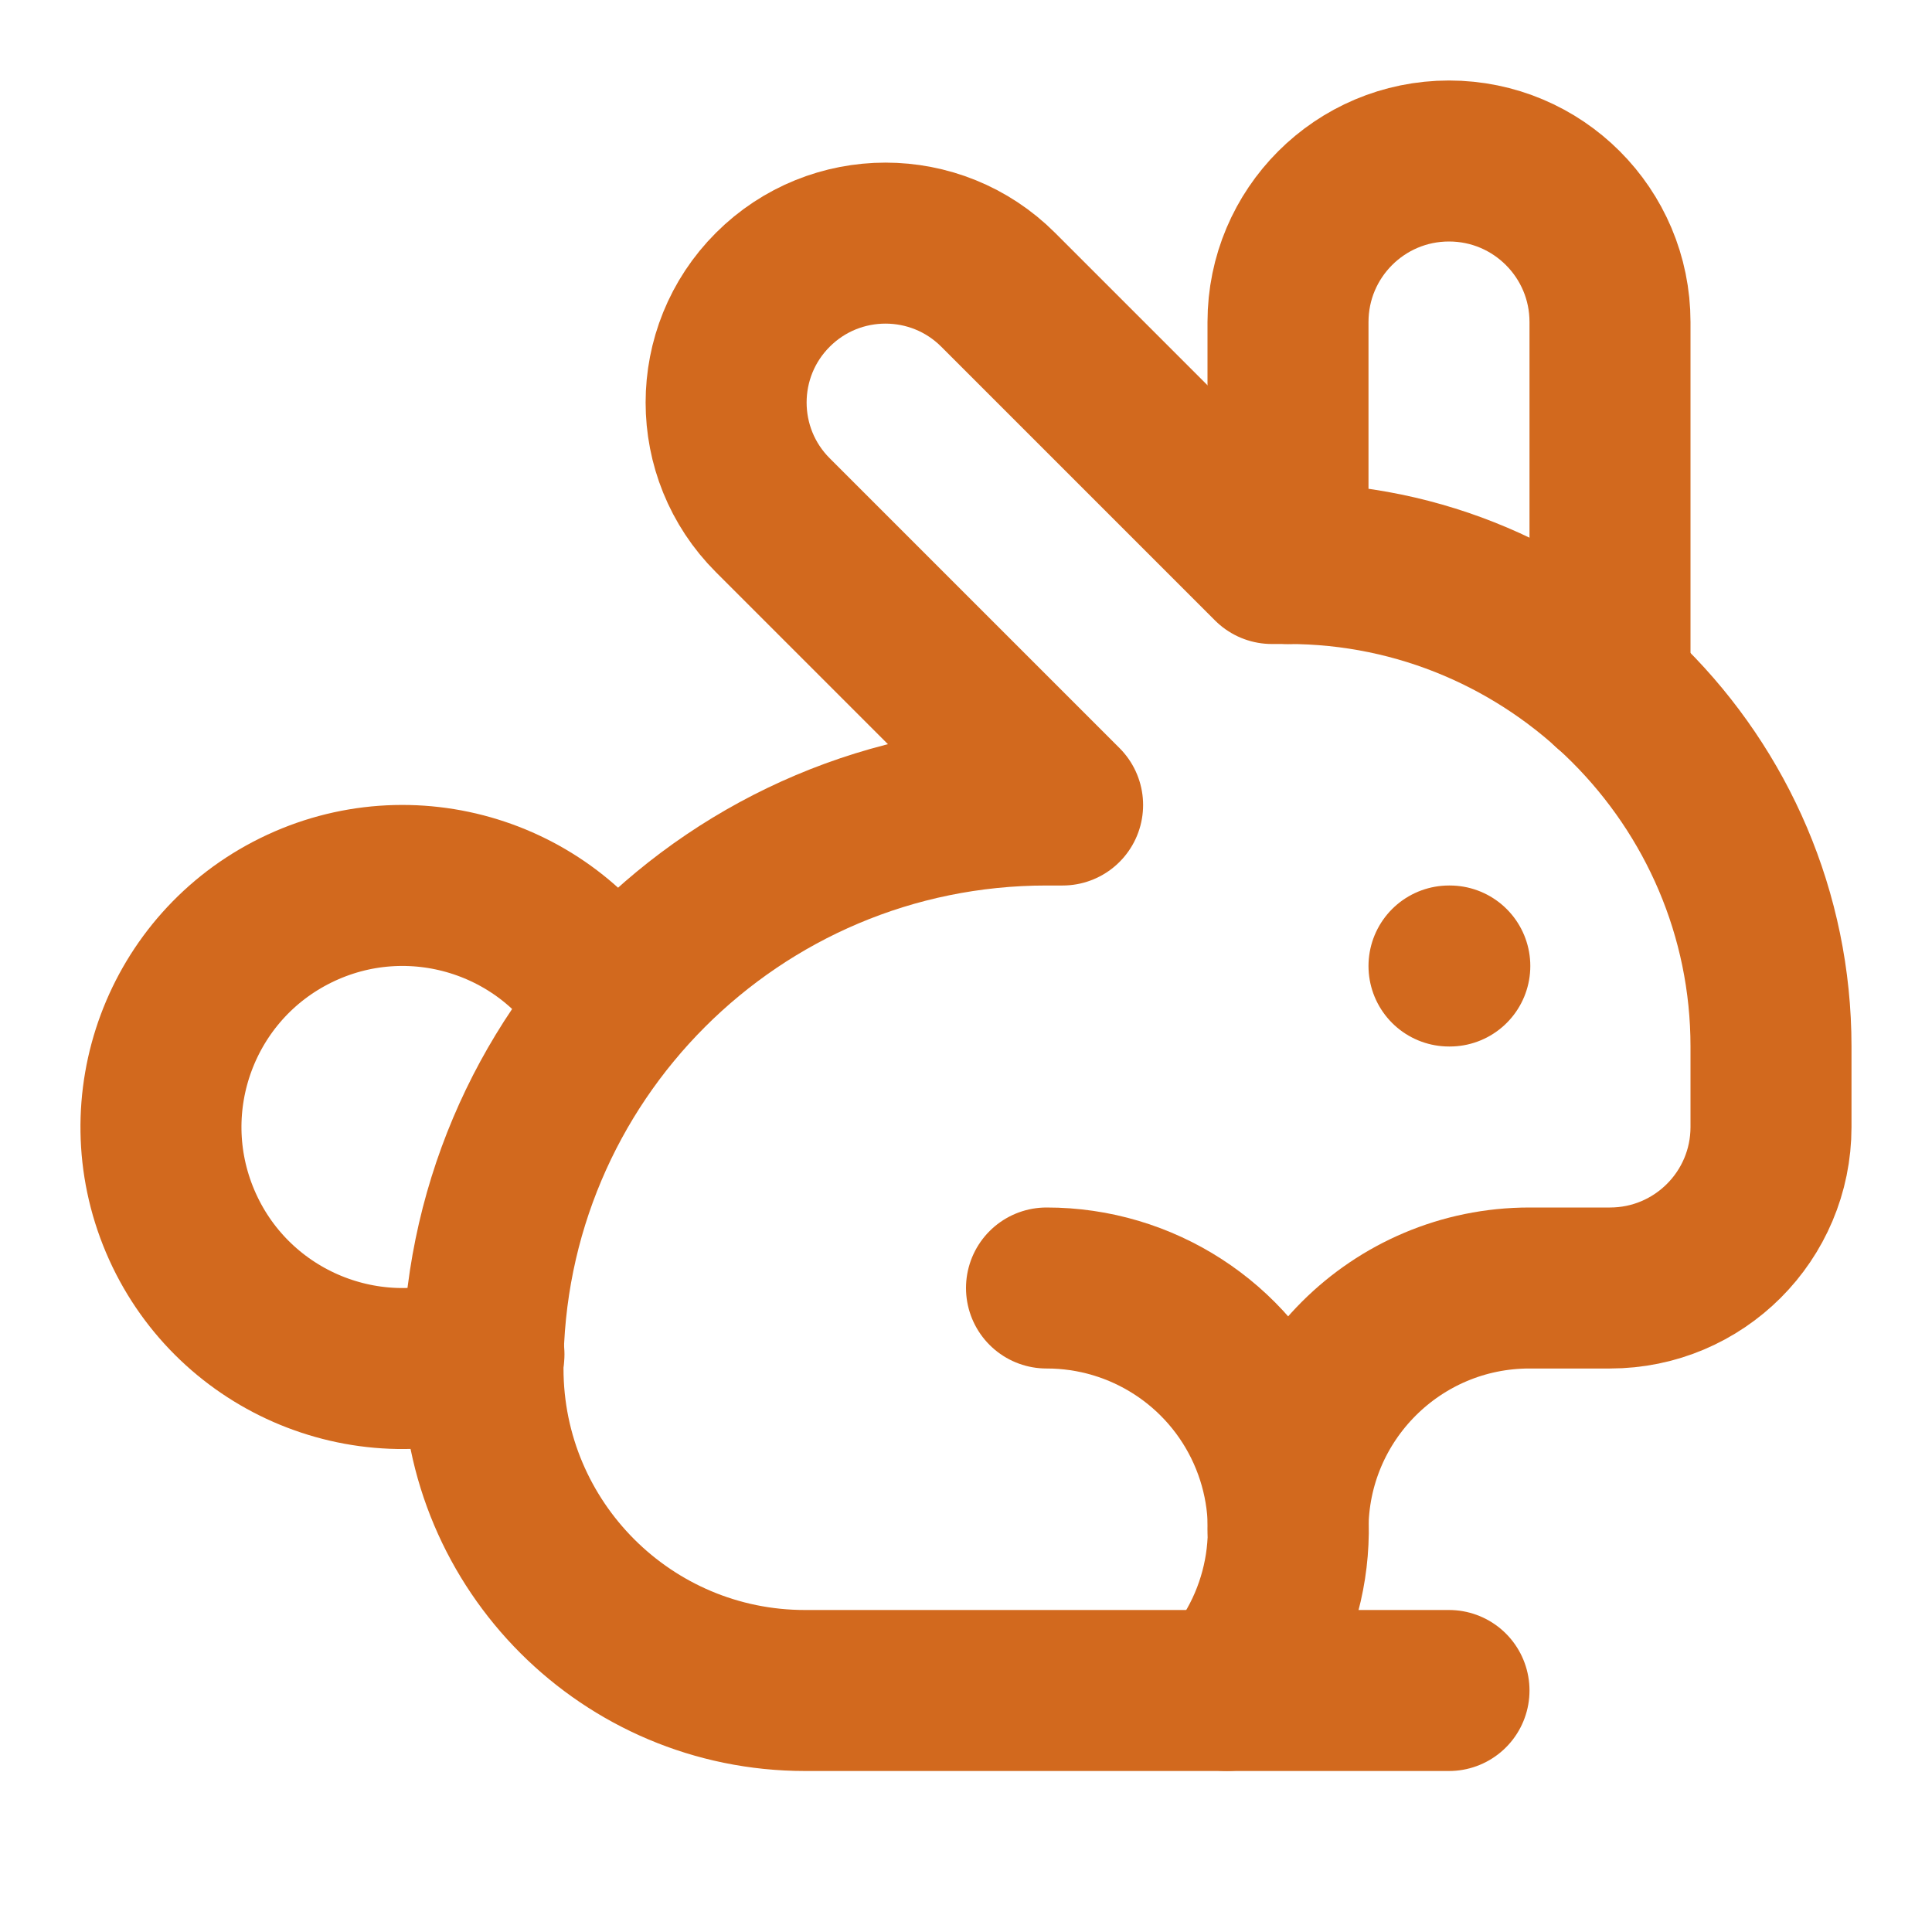
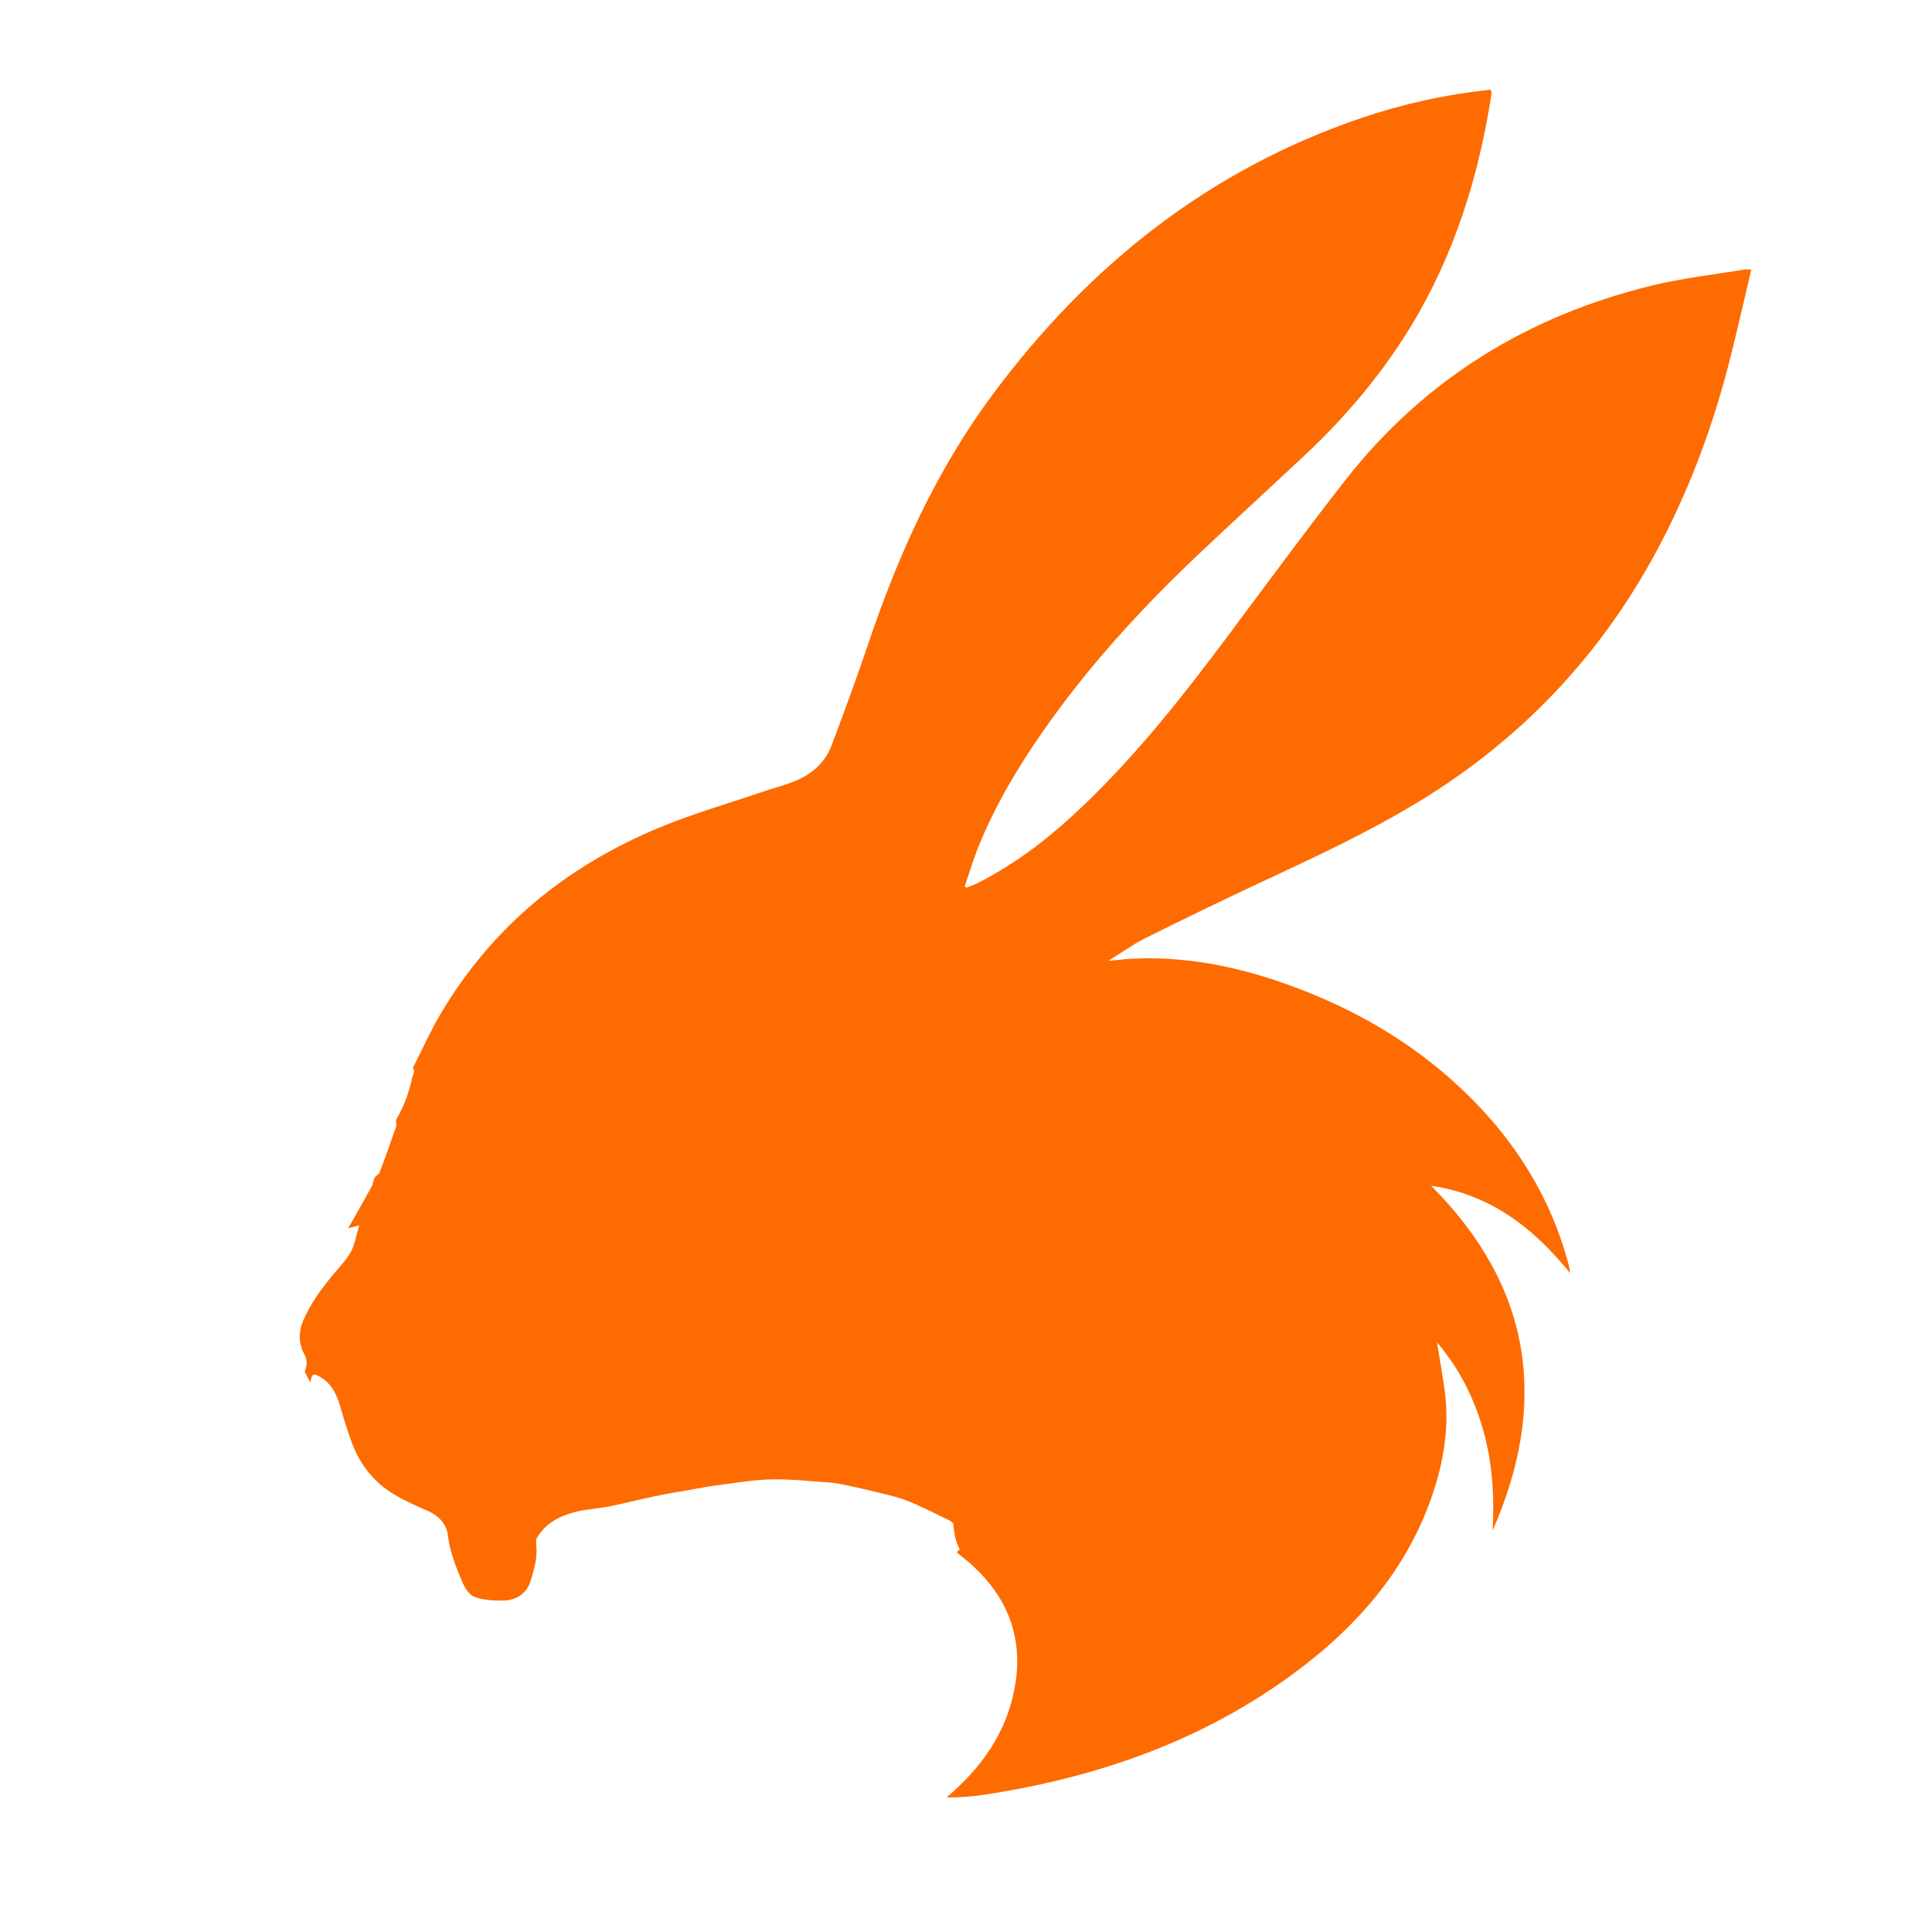
- <svg xmlns="http://www.w3.org/2000/svg" width="24" height="24" viewBox="0 0 24 24" fill="none" stroke="#D2691E" stroke-width="2" stroke-linecap="round" stroke-linejoin="round" class="lucide lucide-rabbit-icon lucide-rabbit">
-   <path d="M13 16a3 3 0 0 1 2.24 5" />
-   <path d="M18 12h.01" />
-   <path d="M18 21h-8a4 4 0 0 1-4-4 7 7 0 0 1 7-7h.2L9.6 6.4a1 1 0 1 1 2.8-2.8L15.8 7h.2c3.3 0 6 2.7 6 6v1a2 2 0 0 1-2 2h-1a3 3 0 0 0-3 3" />
-   <path d="M20 8.54V4a2 2 0 1 0-4 0v3" />
-   <path d="M7.612 12.524a3 3 0 1 0-1.6 4.3" />
+ <svg xmlns="http://www.w3.org/2000/svg" version="1.1" id="Layer_1" x="0px" y="0px" width="3000" height="3000" viewBox="0 0 1254 1254" enable-background="new 0 0 1254 1254" xml:space="preserve">
+   <path fill="#FD6B01" opacity="1" stroke="none" d=" M267.981,693.134   C274.017,681.308 279.436,669.117 286.194,657.719   C319.689,601.217 368.138,561.885 428.352,536.999   C450.153,527.989 472.973,521.443 495.347,513.829   C501.179,511.844 507.137,510.221 512.941,508.163   C525.282,503.788 535.079,496.232 539.788,483.722   C547.995,461.915 556.09,440.051 563.515,417.969   C583.001,360.019 607.998,304.777 644.674,255.555   C706.638,172.395 784.568,110.194 883.706,76.557   C910.867,67.341 938.76,61.233 967.611,58.204   C967.791,59.282 968.198,60.249 968.062,61.131   C959.736,114.945 943.803,166.078 915.128,212.829   C896.259,243.592 873.178,270.813 846.938,295.434   C823.616,317.317 799.957,338.844 776.768,360.867   C739.72,396.051 705.396,433.672 676.206,475.749   C659.953,499.179 645.481,523.641 634.82,550.17   C631.517,558.387 629.029,566.932 626.168,575.328   C626.551,575.615 626.935,575.902 627.318,576.189   C629.531,575.283 631.812,574.514 633.946,573.449   C660.611,560.137 683.574,541.796 704.893,521.209   C739.179,488.101 768.567,450.85 796.99,412.755   C822.187,378.983 847.126,345 873.091,311.824   C924.494,246.149 991.839,204.897 1072.481,185.278   C1092.279,180.462 1112.708,178.232 1132.855,174.857   C1133.784,174.702 1134.784,174.977 1136.68,175.123   C1131.459,196.962 1126.738,218.536 1121.108,239.871   C1110.33,280.721 1095.421,320.028 1075.424,357.32   C1038.75,425.711 987.241,479.935 920.899,520.314   C888.072,540.295 853.36,556.379 818.636,572.567   C793.305,584.376 768.163,596.606 743.145,609.065   C735.312,612.966 728.154,618.224 719.395,623.664   C725.885,623.072 730.812,622.419 735.758,622.204   C775.75,620.464 813.614,629.761 850.347,644.634   C885.071,658.693 916.805,677.782 944.538,702.998   C980.185,735.409 1005.891,774.243 1018.263,821.271   C1018.581,822.481 1018.694,823.744 1019.133,826.351   C995.024,796.547 967.074,775.24 928.867,769.631   C994.574,835.395 1005.294,910.293 968.807,993.496   C969.995,971.721 968.792,950.083 962.89,928.906   C956.964,907.638 947.243,888.328 932.676,871.247   C934.422,882.038 936.342,892.405 937.736,902.842   C940.531,923.768 937.763,944.279 931.631,964.278   C915.845,1015.761 882.607,1054.466 840.215,1085.794   C780.342,1130.041 712.127,1153.707 639.13,1164.86   C631.133,1166.082 623.05,1166.739 614.434,1166.65   C615.949,1165.294 617.471,1163.944 618.981,1162.582   C640.114,1143.507 654.854,1120.78 659.164,1092.118   C663.717,1061.839 653.628,1036.869 631.496,1016.349   C628.101,1013.201 624.376,1010.409 620.933,1007.559   C621.529,1006.909 623.021,1005.68 622.859,1005.396   C619.997,1000.383 619.361,994.965 618.781,989.339   C618.611,987.695 614.854,986.178 612.526,985.045   C604.785,981.277 597.079,977.378 589.099,974.18   C583.451,971.916 577.421,970.544 571.49,969.062   C563.813,967.143 556.084,965.423 548.341,963.794   C544.682,963.023 540.955,962.411 537.23,962.161   C524.946,961.336 512.631,959.937 500.363,960.229   C488.815,960.504 477.299,962.536 465.795,964.003   C459.811,964.766 453.881,965.951 447.935,966.997   C440.448,968.313 432.934,969.512 425.496,971.068   C415.388,973.183 405.377,975.771 395.253,977.802   C388.374,979.183 381.256,979.471 374.454,981.113   C363.897,983.663 354.327,988.226 348.531,998.155   C347.858,999.309 347.872,1001.063 348.047,1002.48   C349.064,1010.733 346.763,1018.443 344.39,1026.151   C342.021,1033.849 335.687,1038.773 326.438,1038.857   C320.279,1038.913 313.744,1038.629 308.078,1036.569   C304.681,1035.334 301.724,1030.769 300.154,1027.035   C296.025,1017.219 292.013,1007.398 290.707,996.496   C289.863,989.456 285.114,984.021 277.914,980.8   C268.334,976.515 258.35,972.365 250.079,966.119   C240.193,958.654 232.919,948.641 228.387,936.435   C225.439,928.497 223.036,920.561 220.707,912.464   C218.551,904.966 215.101,897.82 207.354,893.424   C202.46,890.646 202.274,893.132 201.464,897.244   C200.119,894.804 199.055,893.017 198.152,891.151   C197.89,890.61 197.888,889.766 198.111,889.196   C199.459,885.749 199.315,882.246 197.773,879.481   C193.732,872.235 193.686,864.473 196.786,857.208   C201.626,845.863 208.973,835.974 216.9,826.535   C220.744,821.956 225.025,817.531 227.813,812.341   C230.377,807.568 231.203,801.863 233.185,795.273   C230.076,796.141 228.67,796.534 225.948,797.295   C231.251,787.991 236.154,779.39 241.116,770.389   C241.175,769.988 241.099,770.048 241.43,769.861   C242.169,767.96 242.323,766.124 243.07,764.573   C243.604,763.462 244.931,762.732 246.172,761.608   C249.992,751.427 253.613,741.494 257.029,731.49   C257.583,729.865 256.588,727.544 257.397,726.2   C262.457,717.801 265.498,708.756 267.64,699.231   C268.13,697.05 269.673,695.322 267.981,693.134  z" />
</svg>
